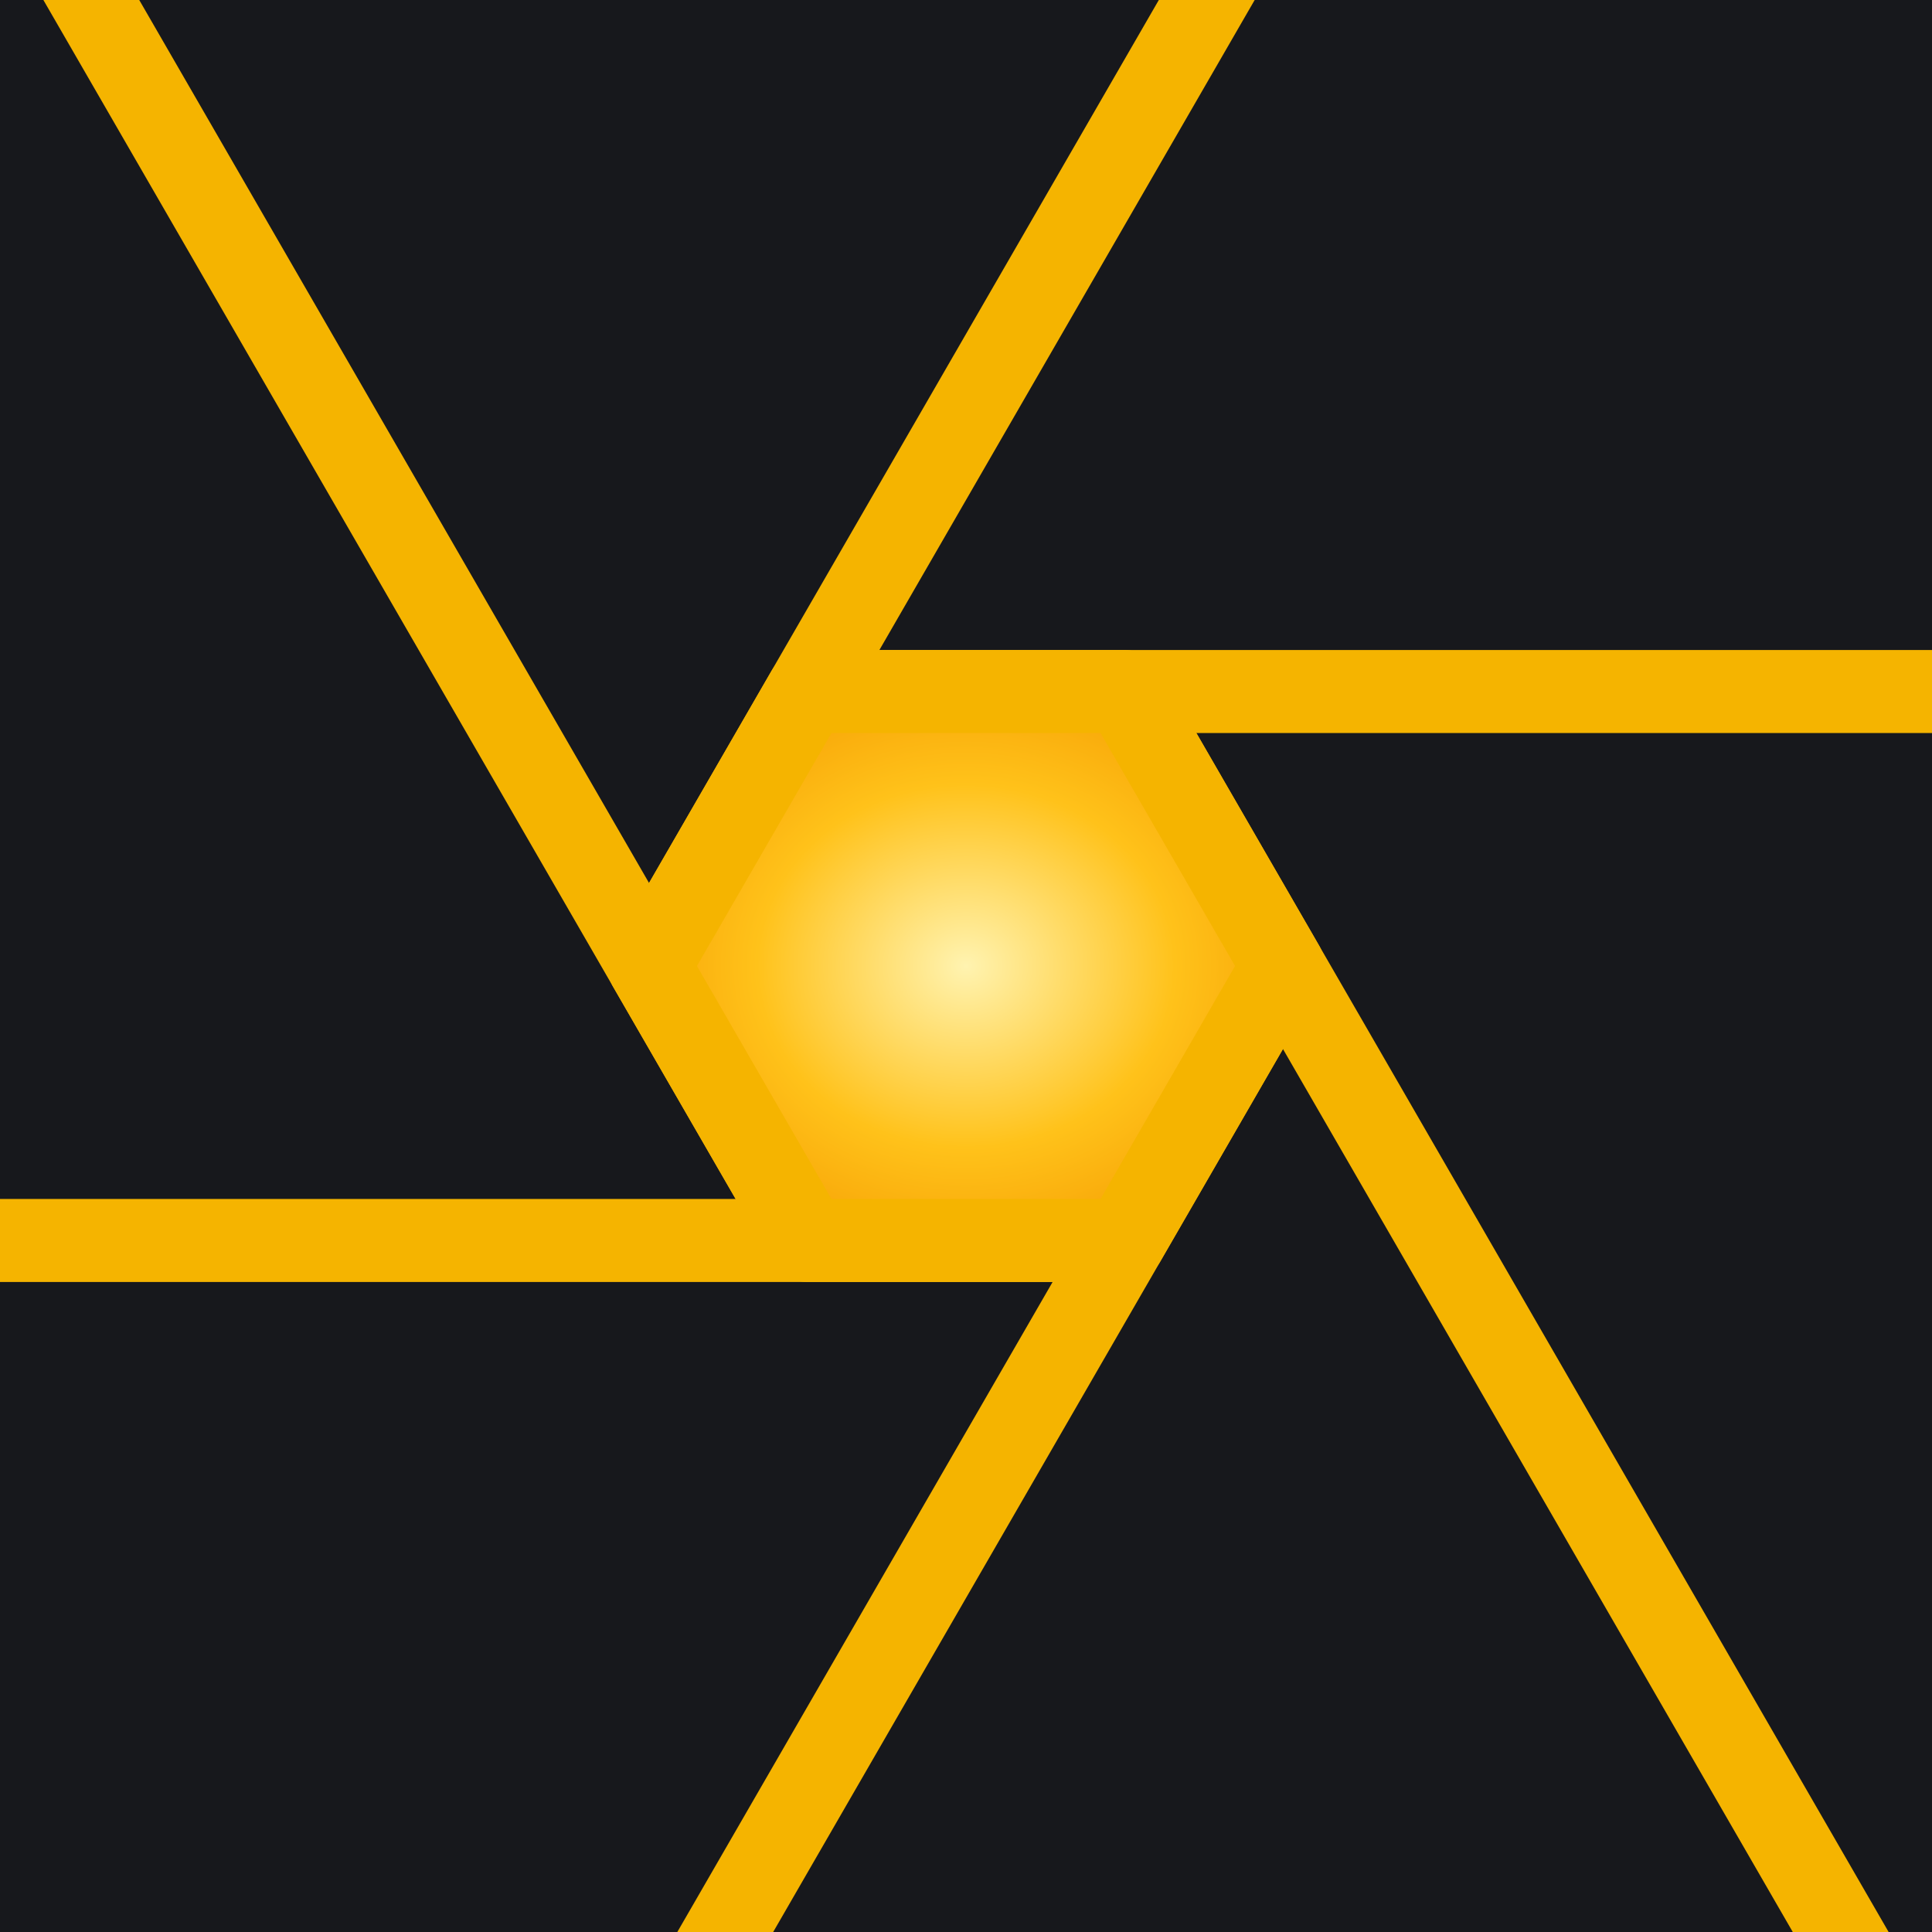
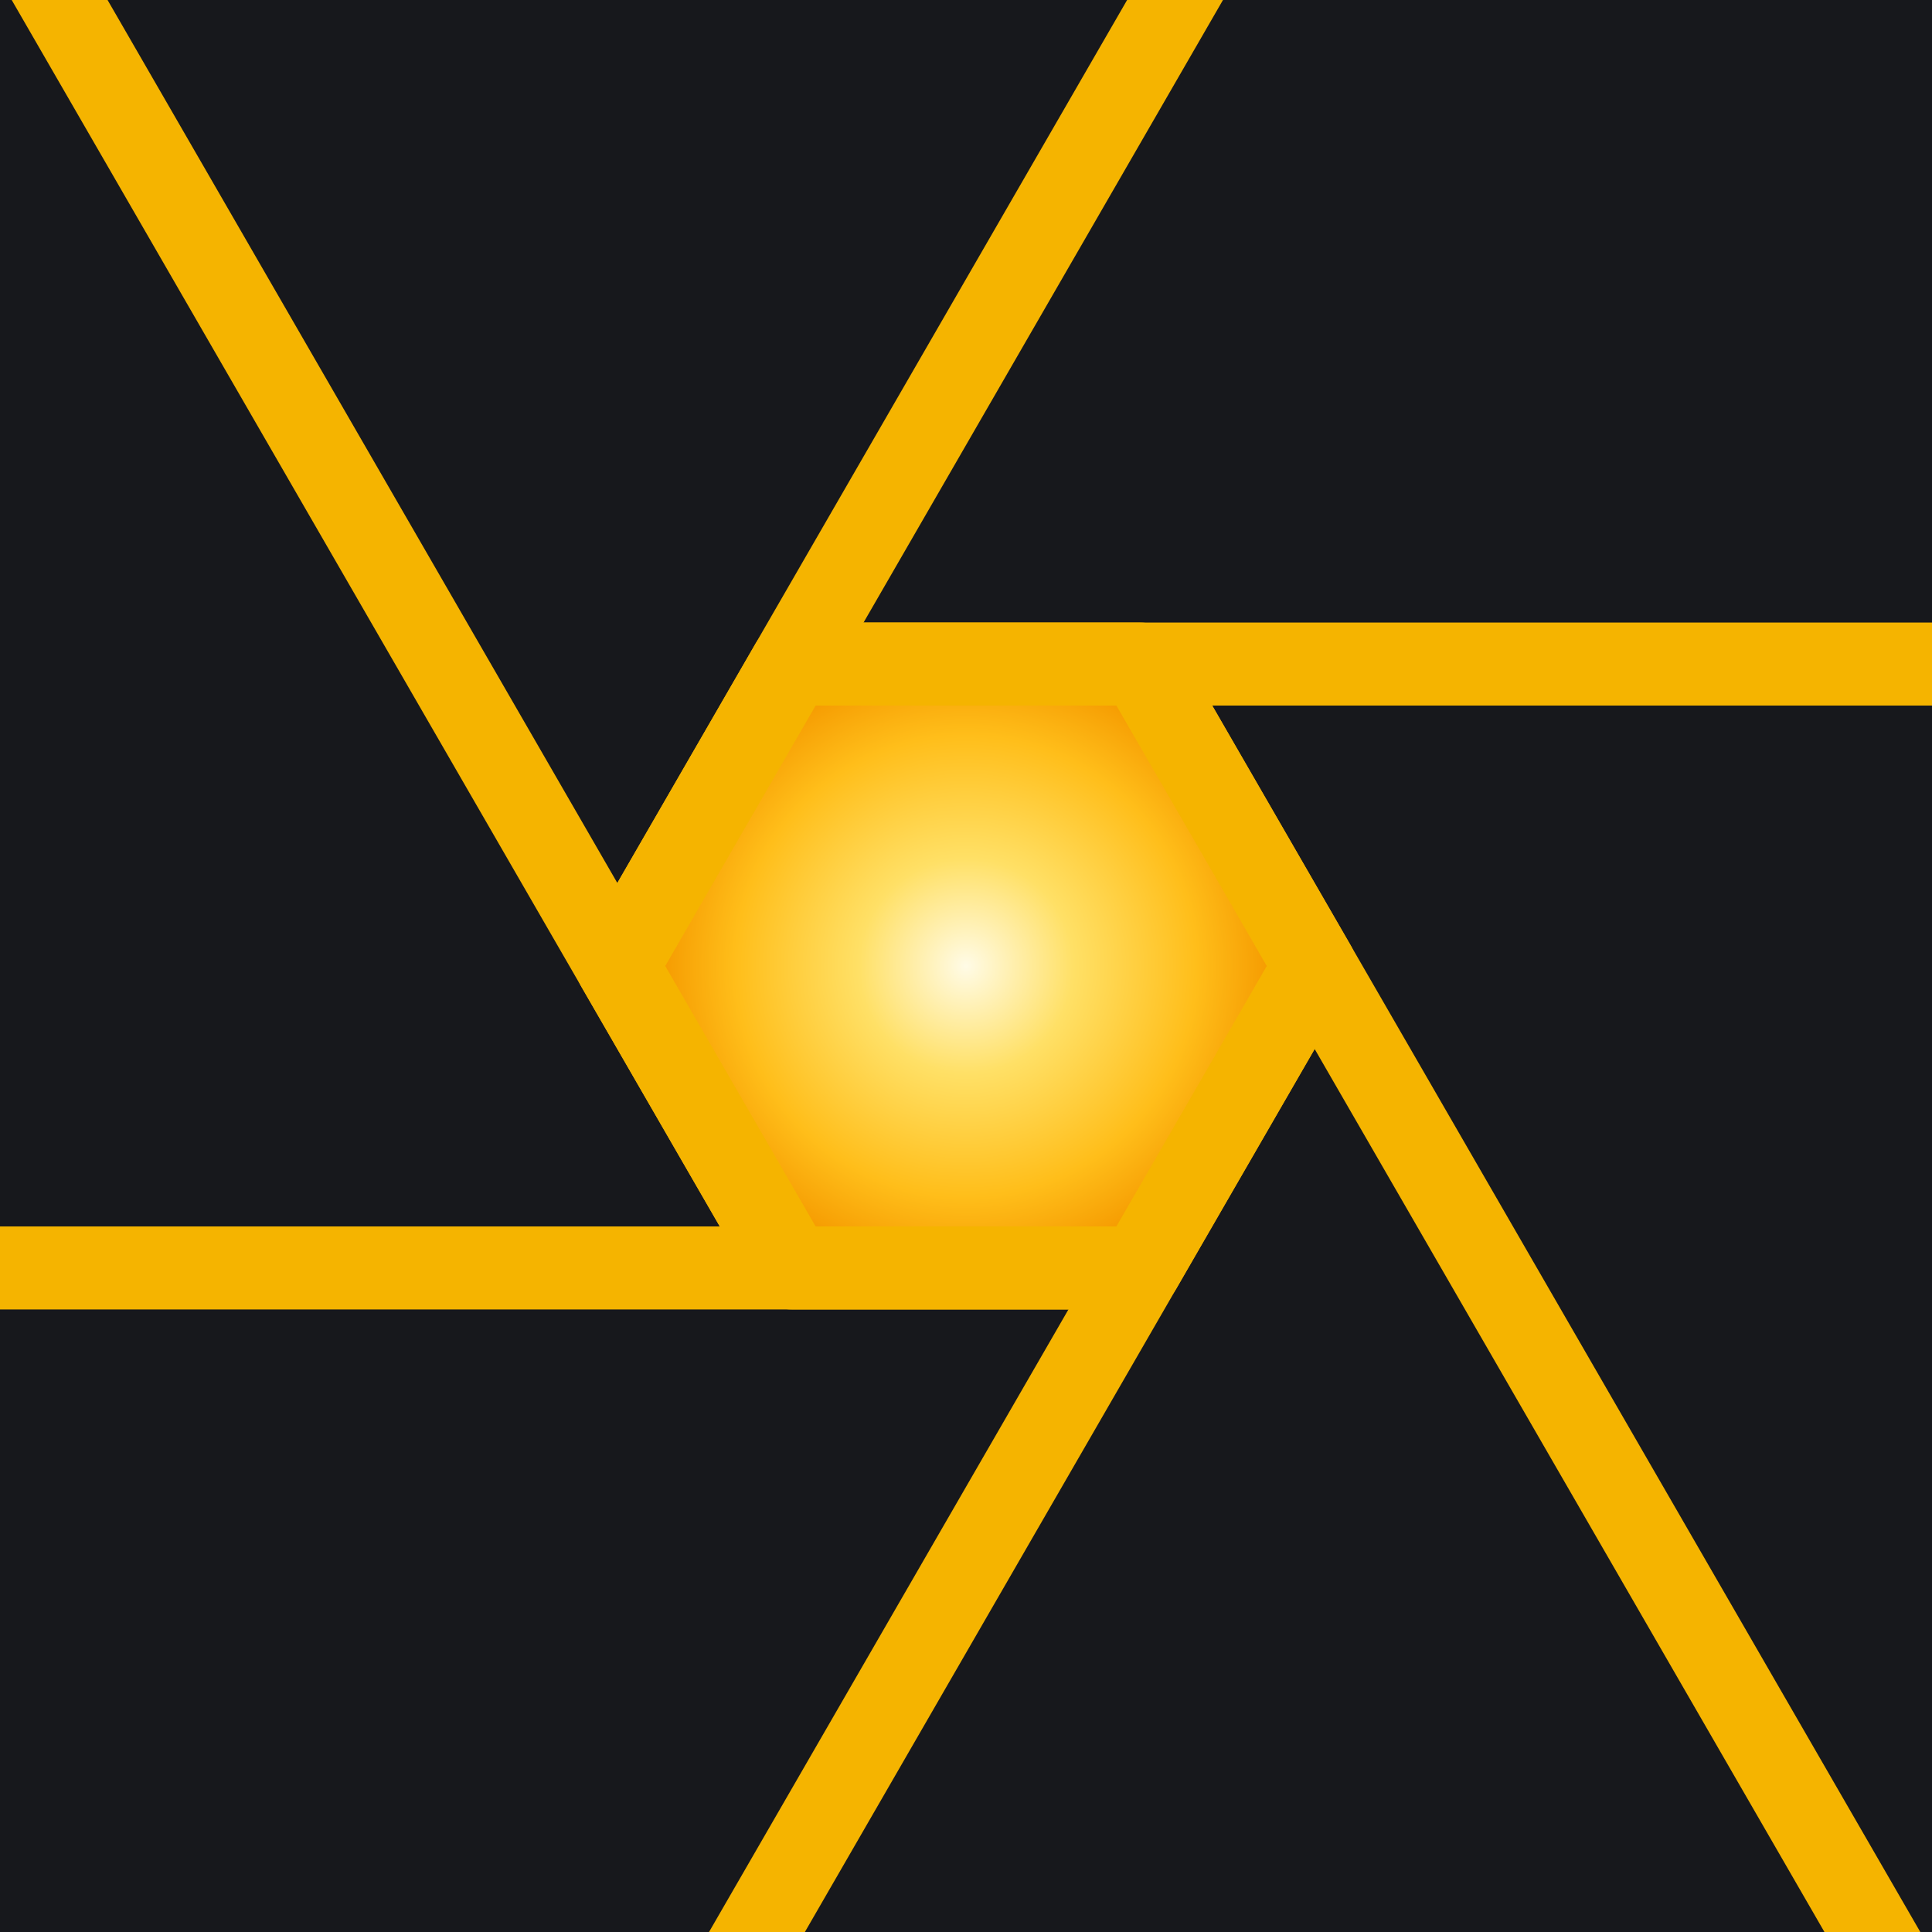
<svg xmlns="http://www.w3.org/2000/svg" viewBox="0 0 256 256" width="256" height="256" role="img" aria-labelledby="t">
  <defs>
-     <radialGradient id="sun" cx="50%" cy="50%" r="60%">
-       <stop offset="0" stop-color="#fff3b0" />
-       <stop offset="0.55" stop-color="#ffc21a" />
+     <radialGradient id="sun" gradientUnits="userSpaceOnUse" cx="128" cy="128" r="40.70">
+       <stop offset="0" stop-color="#fffbe6" />
+       <stop offset="0.35" stop-color="#ffe066" />
+       <stop offset="0.75" stop-color="#ffbe1a" />
      <stop offset="1" stop-color="#f59a00" />
    </radialGradient>
    <clipPath id="frame">
      <rect width="256" height="256" />
    </clipPath>
  </defs>
  <rect width="256" height="256" fill="#17181c" />
  <g clip-path="url(#frame)" stroke="#f5b400" stroke-width="11" stroke-linecap="butt">
-     <line x1="149.0" y1="91.63" x2="300.84" y2="354.62" />
-     <line x1="170.0" y1="128.0" x2="51.76" y2="332.80" />
-     <line x1="149.0" y1="164.37" x2="-89.40" y2="164.37" />
-     <line x1="107.0" y1="164.37" x2="-44.84" y2="-98.62" />
-     <line x1="86.0" y1="128.0" x2="204.24" y2="-76.80" />
-     <line x1="107.0" y1="91.63" x2="345.40" y2="91.63" />
+     <line x1="151.10" y1="87.99" x2="306.30" y2="356.81" />
+     <line x1="174.20" y1="128.00" x2="55.96" y2="332.80" />
+     <line x1="151.10" y1="168.01" x2="-90.66" y2="168.01" />
+     <line x1="104.90" y1="168.01" x2="-50.30" y2="-100.81" />
+     <line x1="81.80" y1="128.00" x2="200.04" y2="-76.80" />
+     <line x1="104.90" y1="87.99" x2="346.66" y2="87.99" />
  </g>
-   <path d="M149.00 91.63 L170.00 128.00 L149.00 164.37 L107.00 164.37 L86.00 128.00 L107.00 91.63 Z" fill="url(#sun)" stroke="#f5b400" stroke-width="11" stroke-linejoin="round" />
+   <path d="M151.10 87.99 L174.20 128.00 L151.10 168.01 L104.90 168.01 L81.80 128.00 L104.90 87.99 Z" fill="url(#sun)" stroke="#f5b400" stroke-width="11" stroke-linejoin="round" />
</svg>
